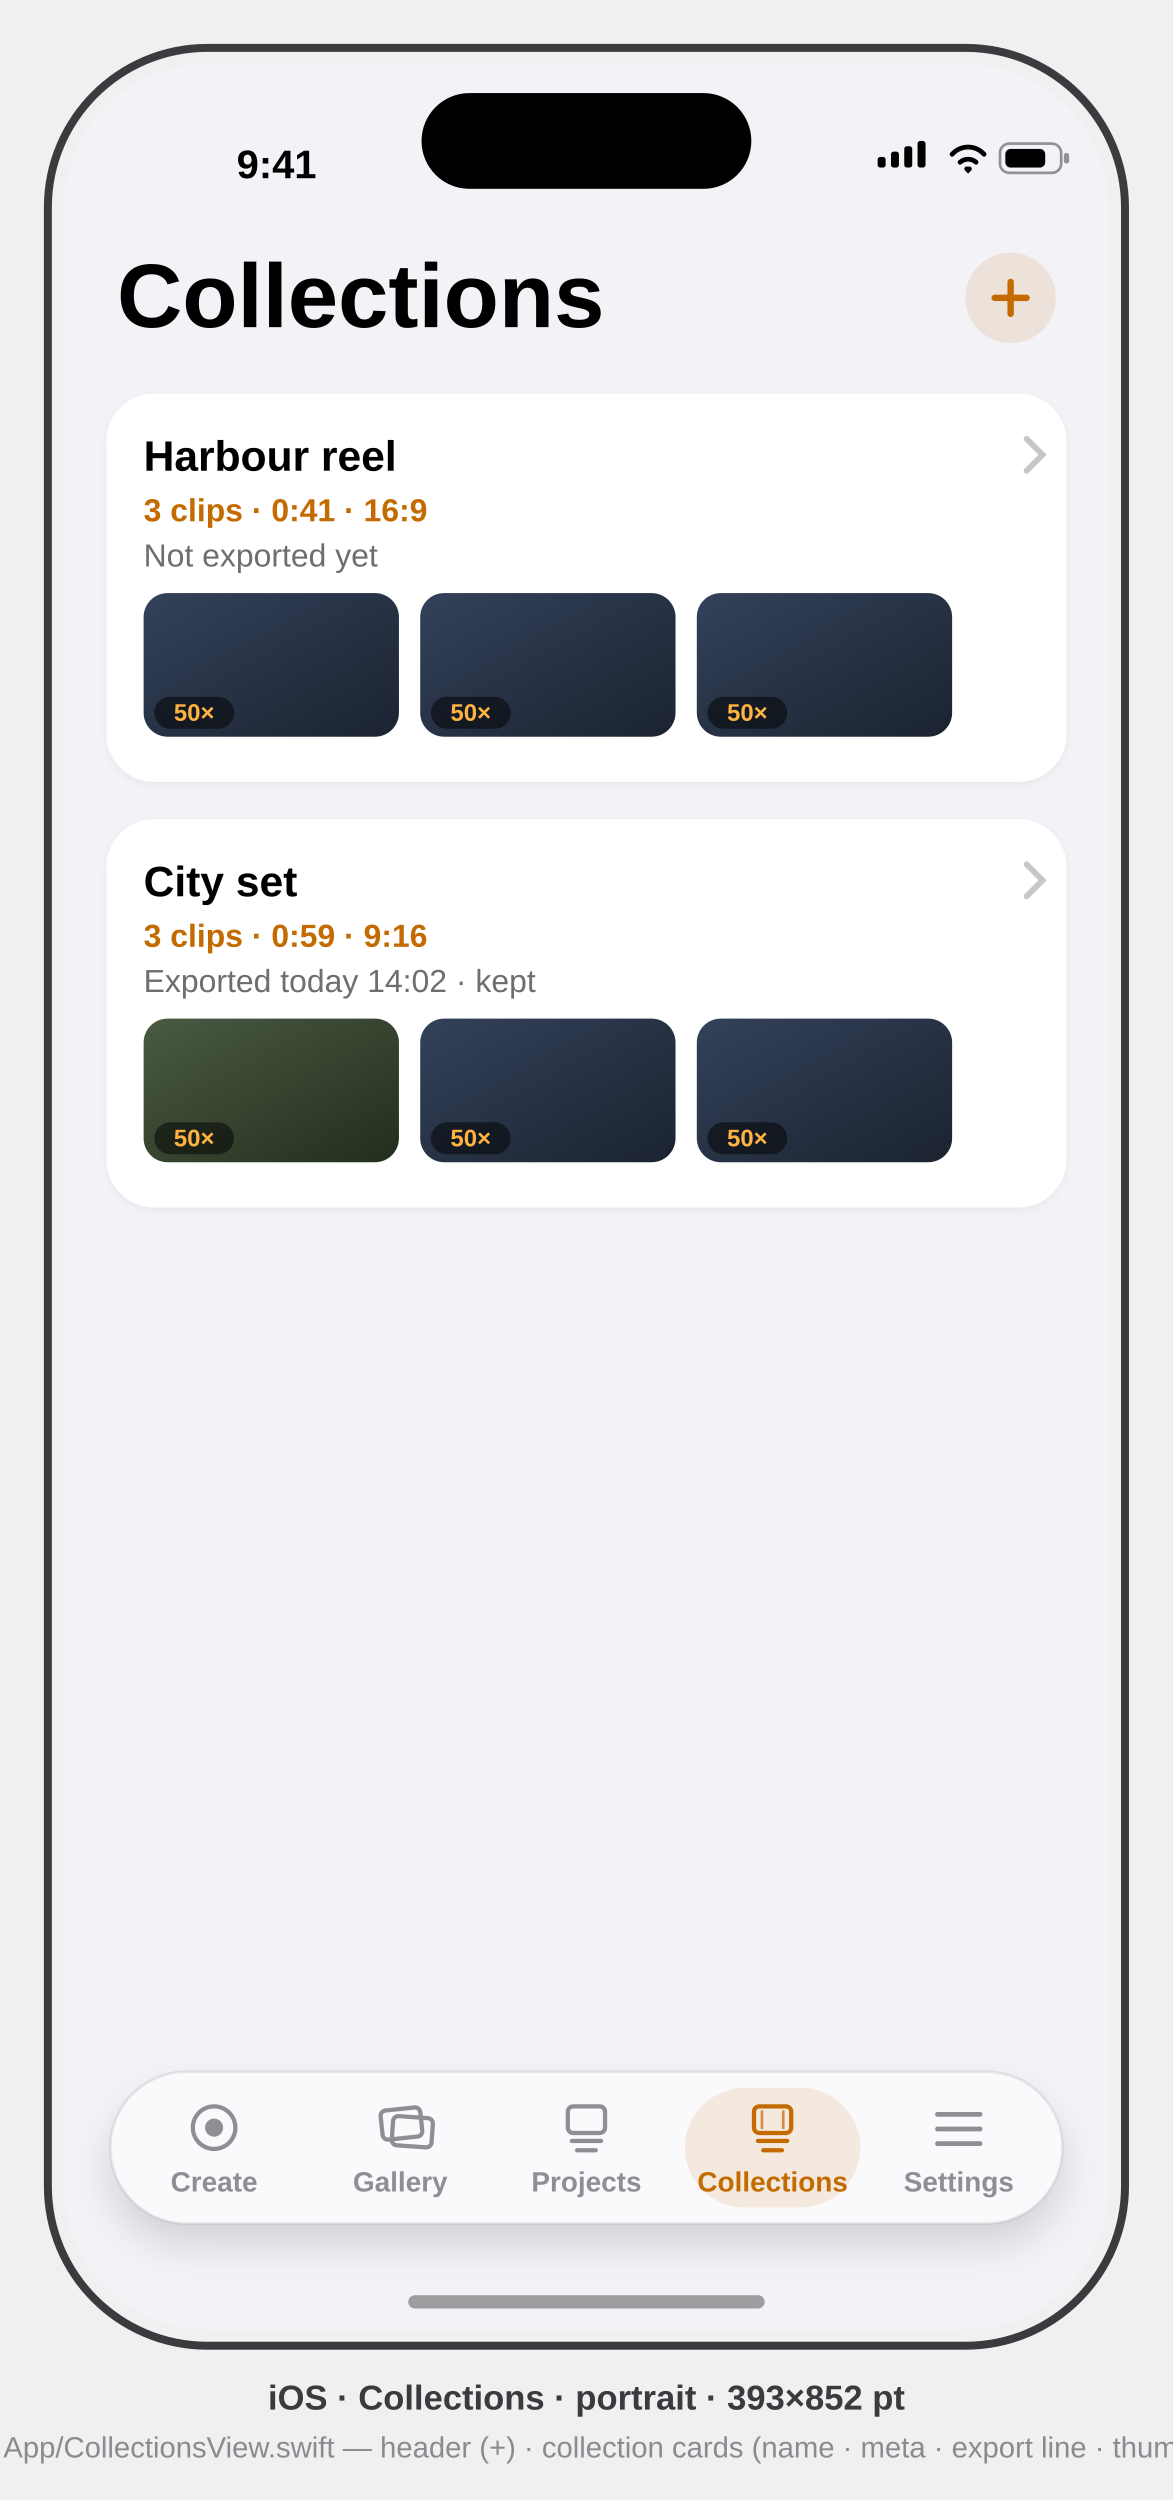
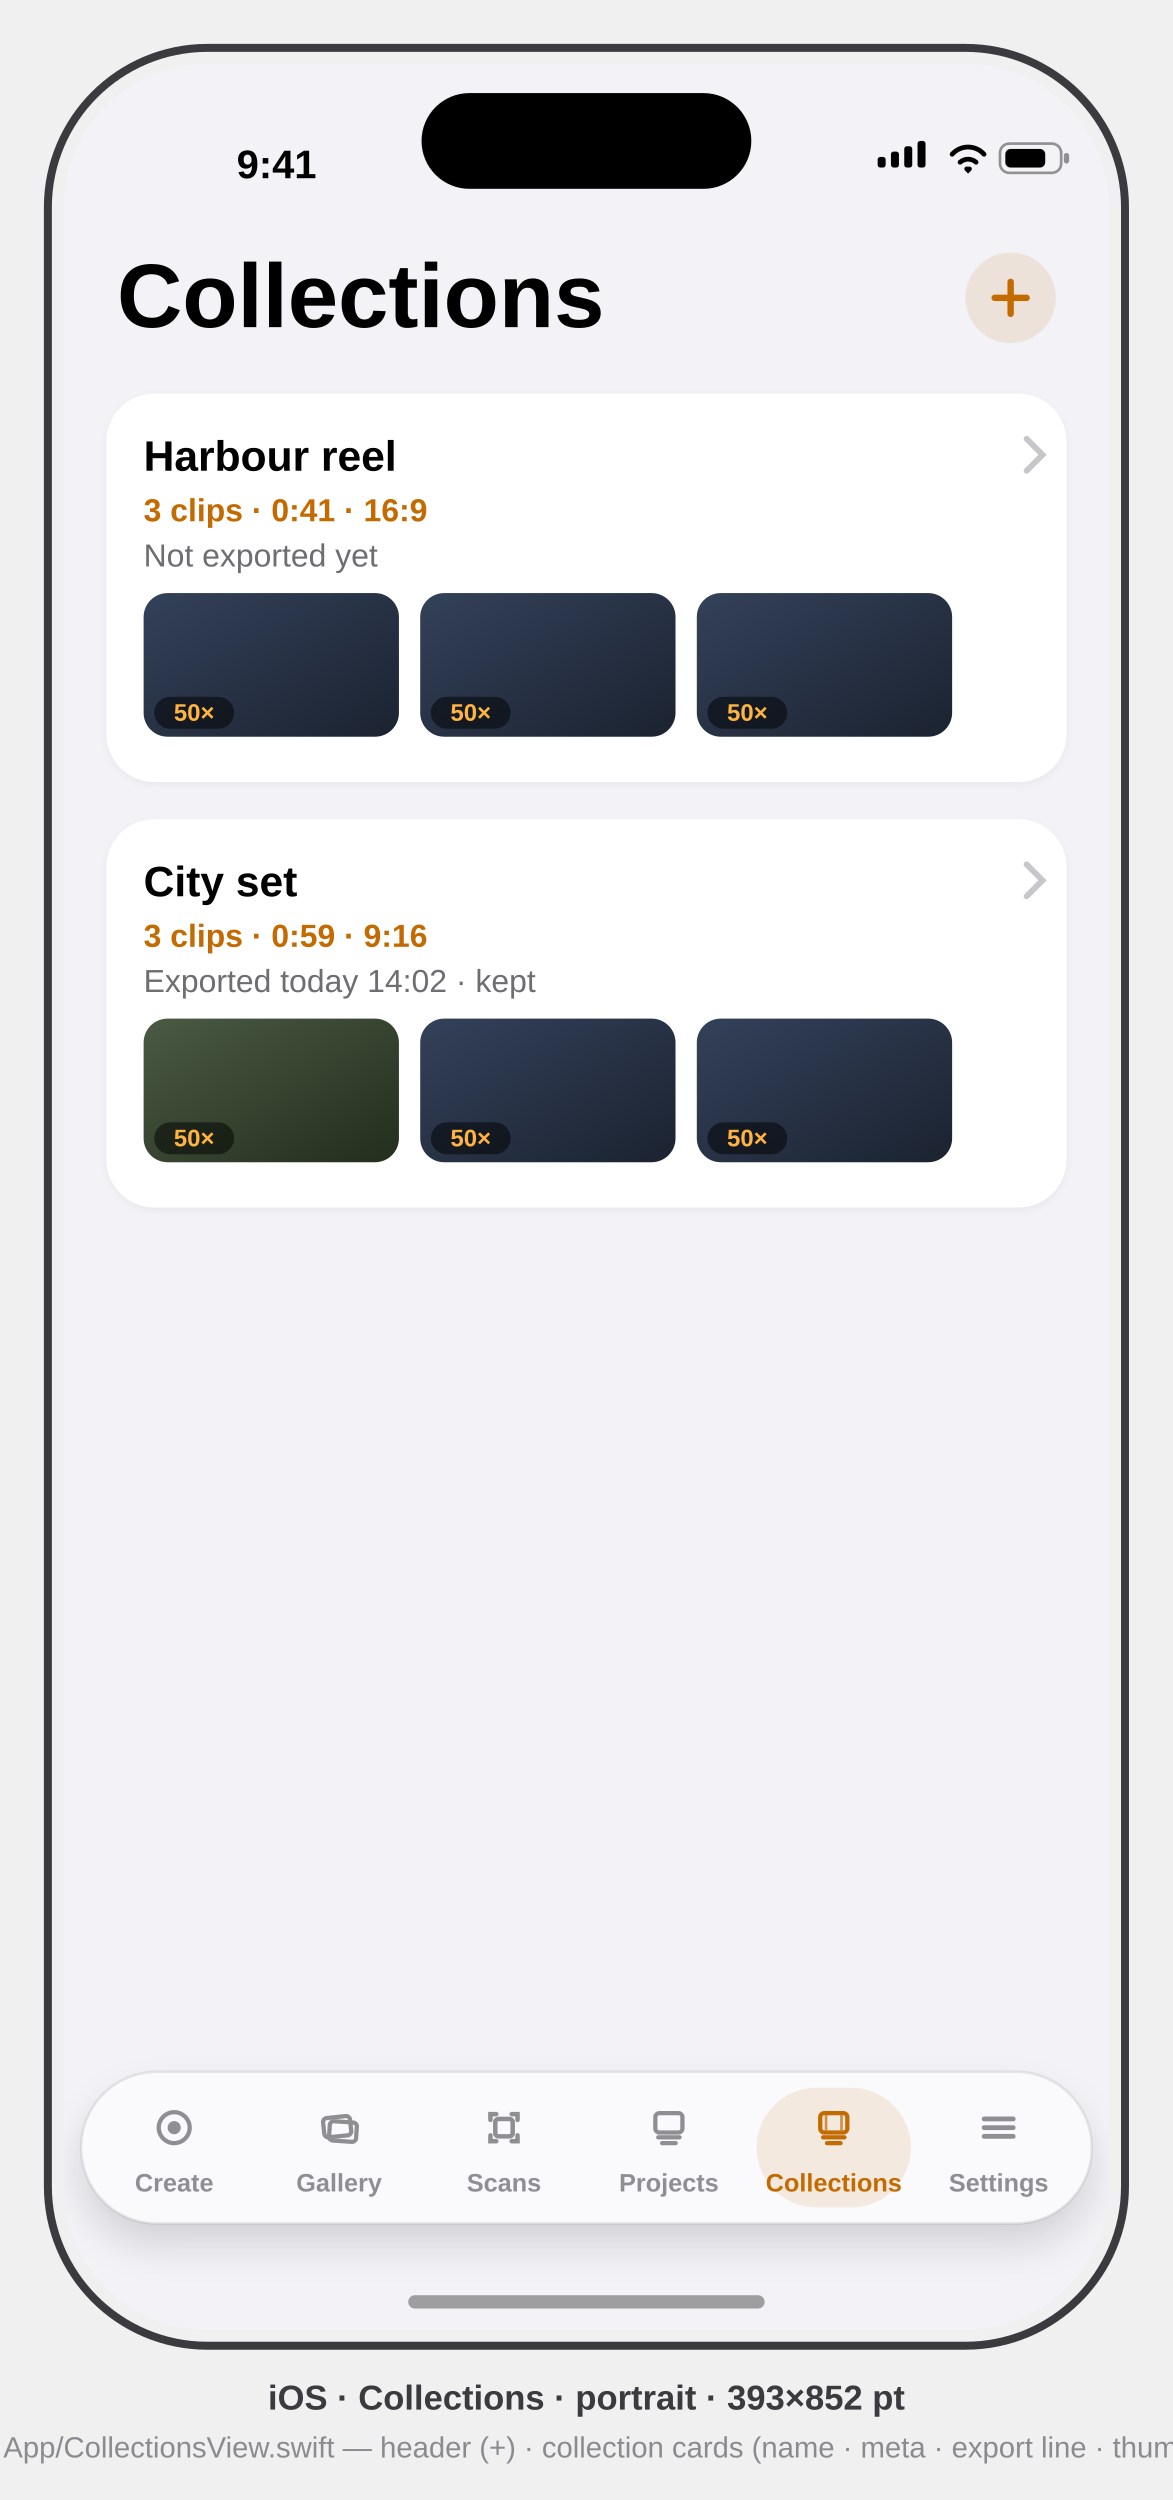
<svg xmlns="http://www.w3.org/2000/svg" viewBox="0 0 441 940" font-family="-apple-system, BlinkMacSystemFont, 'SF Pro Text', 'Helvetica Neue', Arial, sans-serif">
  <defs>
    <clipPath id="screen">
      <rect x="24" y="24" width="393" height="852" rx="54" />
    </clipPath>
    <filter id="soft" x="-40%" y="-40%" width="180%" height="180%">
      <feDropShadow dx="0" dy="8" stdDeviation="7" flood-color="#000" flood-opacity="0.14" />
    </filter>
    <filter id="card" x="-20%" y="-20%" width="140%" height="140%">
      <feDropShadow dx="0" dy="1" stdDeviation="1.5" flood-color="#000" flood-opacity="0.05" />
    </filter>
    <linearGradient id="clipA" x1="0" y1="0" x2="1" y2="1">
      <stop offset="0" stop-color="#33415A" />
      <stop offset="1" stop-color="#1B2330" />
    </linearGradient>
    <linearGradient id="clipB" x1="0" y1="0" x2="1" y2="1">
      <stop offset="0" stop-color="#4A5A43" />
      <stop offset="1" stop-color="#232E1D" />
    </linearGradient>
  </defs>
  <style>text{font-family:inherit}.sb{font-weight:600}.b{font-weight:700}.sec{fill:#6D6D72}</style>
  <rect x="18" y="18" width="405" height="864" rx="60" fill="none" stroke="#3A3A3F" stroke-width="3" />
  <g clip-path="url(#screen)">
    <rect x="24" y="24" width="393" height="852" fill="#F2F2F7" />
    <g transform="translate(24,24)">
      <g id="status-bar" fill="#000">
        <text x="80" y="43" font-size="15" class="sb" text-anchor="middle">9:41</text>
        <g>
          <rect x="306" y="35" width="3" height="4" rx="1" />
          <rect x="311" y="33" width="3" height="6" rx="1" />
          <rect x="316" y="31" width="3" height="8" rx="1" />
          <rect x="321" y="29" width="3" height="10" rx="1" />
        </g>
        <path d="M334 34 a8 8 0 0 1 12 0 M337 37 a4.5 4.5 0 0 1 6 0 M339.5 39.5 l0.5 0.5 0.5 -0.5" stroke="#000" stroke-width="1.8" fill="none" stroke-linecap="round" />
        <g>
          <rect x="352" y="30" width="23" height="11" rx="3.5" fill="none" stroke="#000" stroke-opacity="0.4" />
          <rect x="376" y="33.5" width="2" height="4" rx="1" fill="#000" fill-opacity="0.4" />
          <rect x="354" y="32" width="15" height="7" rx="2" />
        </g>
      </g>
      <g id="header">
        <text x="20" y="99" font-size="34" class="b" fill="#000">Collections</text>
        <circle cx="356" cy="88" r="17" fill="#C36A00" opacity="0.12" />
        <path d="M356 82 v12 M350 88 h12" stroke="#C36A00" stroke-width="2.4" stroke-linecap="round" data-symbol="plus" />
      </g>
      <g id="card-harbour-reel">
        <rect x="16" y="124" width="361" height="146" rx="18" fill="#FFF" filter="url(#card)" />
        <text x="30" y="153" font-size="16" class="b" fill="#000">Harbour reel</text>
        <path d="M362 141 l6 6 -6 6" stroke="#C6C6CB" stroke-width="2.2" fill="none" stroke-linecap="round" data-symbol="chevron.right" />
        <text x="30" y="172" font-size="12" class="sb" fill="#C36A00">3 clips · 0:41 · 16:9</text>
        <text x="30" y="189" font-size="12" class="sec">Not exported yet</text>
        <g id="thumb-strip-1">
          <rect x="30" y="199" width="96" height="54" rx="9" fill="url(#clipA)" />
          <rect x="34" y="238" width="30" height="12" rx="6" fill="#000" opacity="0.5" />
          <text x="49" y="247" font-size="9" class="sb" fill="#FFB340" text-anchor="middle">50×</text>
          <rect x="134" y="199" width="96" height="54" rx="9" fill="url(#clipA)" />
          <rect x="138" y="238" width="30" height="12" rx="6" fill="#000" opacity="0.5" />
          <text x="153" y="247" font-size="9" class="sb" fill="#FFB340" text-anchor="middle">50×</text>
          <rect x="238" y="199" width="96" height="54" rx="9" fill="url(#clipA)" />
          <rect x="242" y="238" width="30" height="12" rx="6" fill="#000" opacity="0.5" />
          <text x="257" y="247" font-size="9" class="sb" fill="#FFB340" text-anchor="middle">50×</text>
        </g>
      </g>
      <g id="card-city-set">
        <rect x="16" y="284" width="361" height="146" rx="18" fill="#FFF" filter="url(#card)" />
        <text x="30" y="313" font-size="16" class="b" fill="#000">City set</text>
        <path d="M362 301 l6 6 -6 6" stroke="#C6C6CB" stroke-width="2.2" fill="none" stroke-linecap="round" data-symbol="chevron.right" />
        <text x="30" y="332" font-size="12" class="sb" fill="#C36A00">3 clips · 0:59 · 9:16</text>
        <text x="30" y="349" font-size="12" class="sec">Exported today 14:02 · kept</text>
        <g id="thumb-strip-2">
          <rect x="30" y="359" width="96" height="54" rx="9" fill="url(#clipB)" />
          <rect x="34" y="398" width="30" height="12" rx="6" fill="#000" opacity="0.5" />
          <text x="49" y="407" font-size="9" class="sb" fill="#FFB340" text-anchor="middle">50×</text>
          <rect x="134" y="359" width="96" height="54" rx="9" fill="url(#clipA)" />
          <rect x="138" y="398" width="30" height="12" rx="6" fill="#000" opacity="0.5" />
          <text x="153" y="407" font-size="9" class="sb" fill="#FFB340" text-anchor="middle">50×</text>
          <rect x="238" y="359" width="96" height="54" rx="9" fill="url(#clipA)" />
          <rect x="242" y="398" width="30" height="12" rx="6" fill="#000" opacity="0.5" />
          <text x="257" y="407" font-size="9" class="sb" fill="#FFB340" text-anchor="middle">50×</text>
        </g>
      </g>
      <g id="tab-bar">
-         <rect x="17.5" y="755" width="358" height="57" rx="28.5" fill="#FBFBFD" opacity="0.96" filter="url(#soft)" />
-         <rect x="17.5" y="755" width="358" height="57" rx="28.5" fill="none" stroke="#000" stroke-opacity="0.08" />
+         <rect x="6.5" y="755" width="380" height="57" rx="28.5" fill="#FBFBFD" opacity="0.96" filter="url(#soft)" />
+         <rect x="6.5" y="755" width="380" height="57" rx="28.5" fill="none" stroke="#000" stroke-opacity="0.08" />
        <g id="tab-create" fill="none" stroke="#8E8E93">
-           <circle cx="56.5" cy="776" r="8" stroke-width="1.6" data-symbol="record.circle" />
-           <circle cx="56.5" cy="776" r="3.4" fill="#8E8E93" stroke="none" />
-           <text x="56.5" y="800" font-size="10.5" class="sb" fill="#8E8E93" stroke="none" text-anchor="middle">Create</text>
+           <g transform="translate(41.5 776) scale(0.7273) translate(-11 -11)">
+             <circle cx="11" cy="11" r="8" stroke-width="2.2" data-symbol="record.circle" />
+             <circle cx="11" cy="11" r="3.4" fill="#8E8E93" stroke="none" />
+           </g>
+           <text x="41.5" y="800" font-size="9.5" class="sb" fill="#8E8E93" stroke="none" text-anchor="middle">Create</text>
        </g>
        <g id="tab-gallery" fill="none" stroke="#8E8E93">
-           <rect x="119.5" y="769" width="15" height="11" rx="2" stroke-width="1.6" transform="rotate(-6 126.5 775)" data-symbol="photo.on.rectangle.angled" />
-           <rect x="123.5" y="772" width="15" height="11" rx="2" stroke-width="1.6" transform="rotate(4 130.5 778)" />
-           <text x="126.5" y="800" font-size="10.5" class="sb" fill="#8E8E93" stroke="none" text-anchor="middle">Gallery</text>
+           <g transform="translate(103.5 776) scale(0.7273) translate(-11 -11)">
+             <rect x="3" y="5.5" width="14" height="10" rx="2" stroke-width="2.2" transform="rotate(-6 10 10.5)" data-symbol="photo.on.rectangle.angled" />
+             <rect x="6" y="8" width="14" height="10" rx="2" stroke-width="2.2" transform="rotate(4 13 13)" />
+           </g>
+           <text x="103.5" y="800" font-size="9.5" class="sb" fill="#8E8E93" stroke="none" text-anchor="middle">Gallery</text>
+         </g>
+         <g id="tab-scans" fill="none" stroke="#8E8E93">
+           <g transform="translate(165.5 776) scale(0.7273) translate(-11 -11)">
+             <path d="M4 7 V4 h3 M15 4 h3 v3 M18 15 v3 h-3 M7 18 H4 v-3" stroke-width="2.34" stroke-linecap="round" data-symbol="doc.viewfinder" />
+             <rect x="6.5" y="6.5" width="9" height="9" rx="1.6" stroke-width="2.34" />
+           </g>
+           <text x="165.5" y="800" font-size="9.5" class="sb" fill="#8E8E93" stroke="none" text-anchor="middle">Scans</text>
        </g>
        <g id="tab-projects" fill="none" stroke="#8E8E93">
-           <rect x="189.5" y="768" width="14" height="10" rx="2" stroke-width="1.6" data-symbol="square.stack" />
-           <path d="M191 781 h11 M193 784.5 h7" stroke-width="1.6" stroke-linecap="round" />
-           <text x="196.5" y="800" font-size="10.5" class="sb" fill="#8E8E93" stroke="none" text-anchor="middle">Projects</text>
+           <g transform="translate(227.5 776) scale(0.7273) translate(-11 -11)">
+             <rect x="4" y="3.5" width="14" height="10" rx="2" stroke-width="2.2" data-symbol="square.stack" />
+             <path d="M5.5 16 h11 M7.5 19 h7" stroke-width="2.2" stroke-linecap="round" />
+           </g>
+           <text x="227.5" y="800" font-size="9.5" class="sb" fill="#8E8E93" stroke="none" text-anchor="middle">Projects</text>
        </g>
-         <rect x="233.5" y="761" width="66" height="45" rx="22.5" fill="#C36A00" opacity="0.12" />
+         <rect x="260.5" y="761" width="58" height="45" rx="22.5" fill="#C36A00" opacity="0.12" />
        <g id="tab-collections" fill="none" stroke="#C36A00">
-           <rect x="259.5" y="768" width="14" height="10" rx="2" stroke-width="1.6" data-symbol="film.stack" />
-           <path d="M262.5 769.5 v7 M270.5 769.5 v7" stroke-width="1" opacity="0.7" />
-           <path d="M261 781 h11 M263 784.5 h7" stroke-width="1.6" stroke-linecap="round" />
-           <text x="266.5" y="800" font-size="10.5" class="sb" fill="#C36A00" stroke="none" text-anchor="middle">Collections</text>
+           <g transform="translate(289.5 776) scale(0.7273) translate(-11 -11)">
+             <rect x="4" y="3.5" width="14" height="10" rx="2" stroke-width="2.2" data-symbol="film.stack" />
+             <path d="M7 4.5 v8 M15 4.5 v8" stroke-width="1.38" opacity="0.7" />
+             <path d="M5.5 16 h11 M7.5 19 h7" stroke-width="2.2" stroke-linecap="round" />
+           </g>
+           <text x="289.5" y="800" font-size="9.5" class="sb" fill="#C36A00" stroke="none" text-anchor="middle">Collections</text>
        </g>
        <g id="tab-settings" fill="none" stroke="#8E8E93">
-           <path d="M328.5 771 h16 M328.5 776.5 h16 M328.5 782 h16" stroke-width="1.8" stroke-linecap="round" data-symbol="line.3.horizontal" />
-           <text x="336.5" y="800" font-size="10.5" class="sb" fill="#8E8E93" stroke="none" text-anchor="middle">Settings</text>
+           <g transform="translate(351.5 776) scale(0.7273) translate(-11 -11)">
+             <path d="M3.5 6.5 h15 M3.5 11 h15 M3.5 15.5 h15" stroke-width="2.48" stroke-linecap="round" data-symbol="line.3.horizontal" />
+           </g>
+           <text x="351.5" y="800" font-size="9.5" class="sb" fill="#8E8E93" stroke="none" text-anchor="middle">Settings</text>
        </g>
      </g>
      <rect x="134.5" y="11" width="124" height="36" rx="18" fill="#000" />
      <rect x="129.5" y="839" width="134" height="5" rx="2.5" fill="#000" opacity="0.35" />
    </g>
  </g>
  <text x="220.5" y="906" text-anchor="middle" font-size="13" class="sb" fill="#3A3A3F">iOS · Collections · portrait · 393×852 pt</text>
  <text x="220.5" y="924" text-anchor="middle" font-size="11" fill="#8A8A90">mirrors App/CollectionsView.swift — header (+) · collection cards (name · meta · export line · thumb strip)</text>
</svg>
